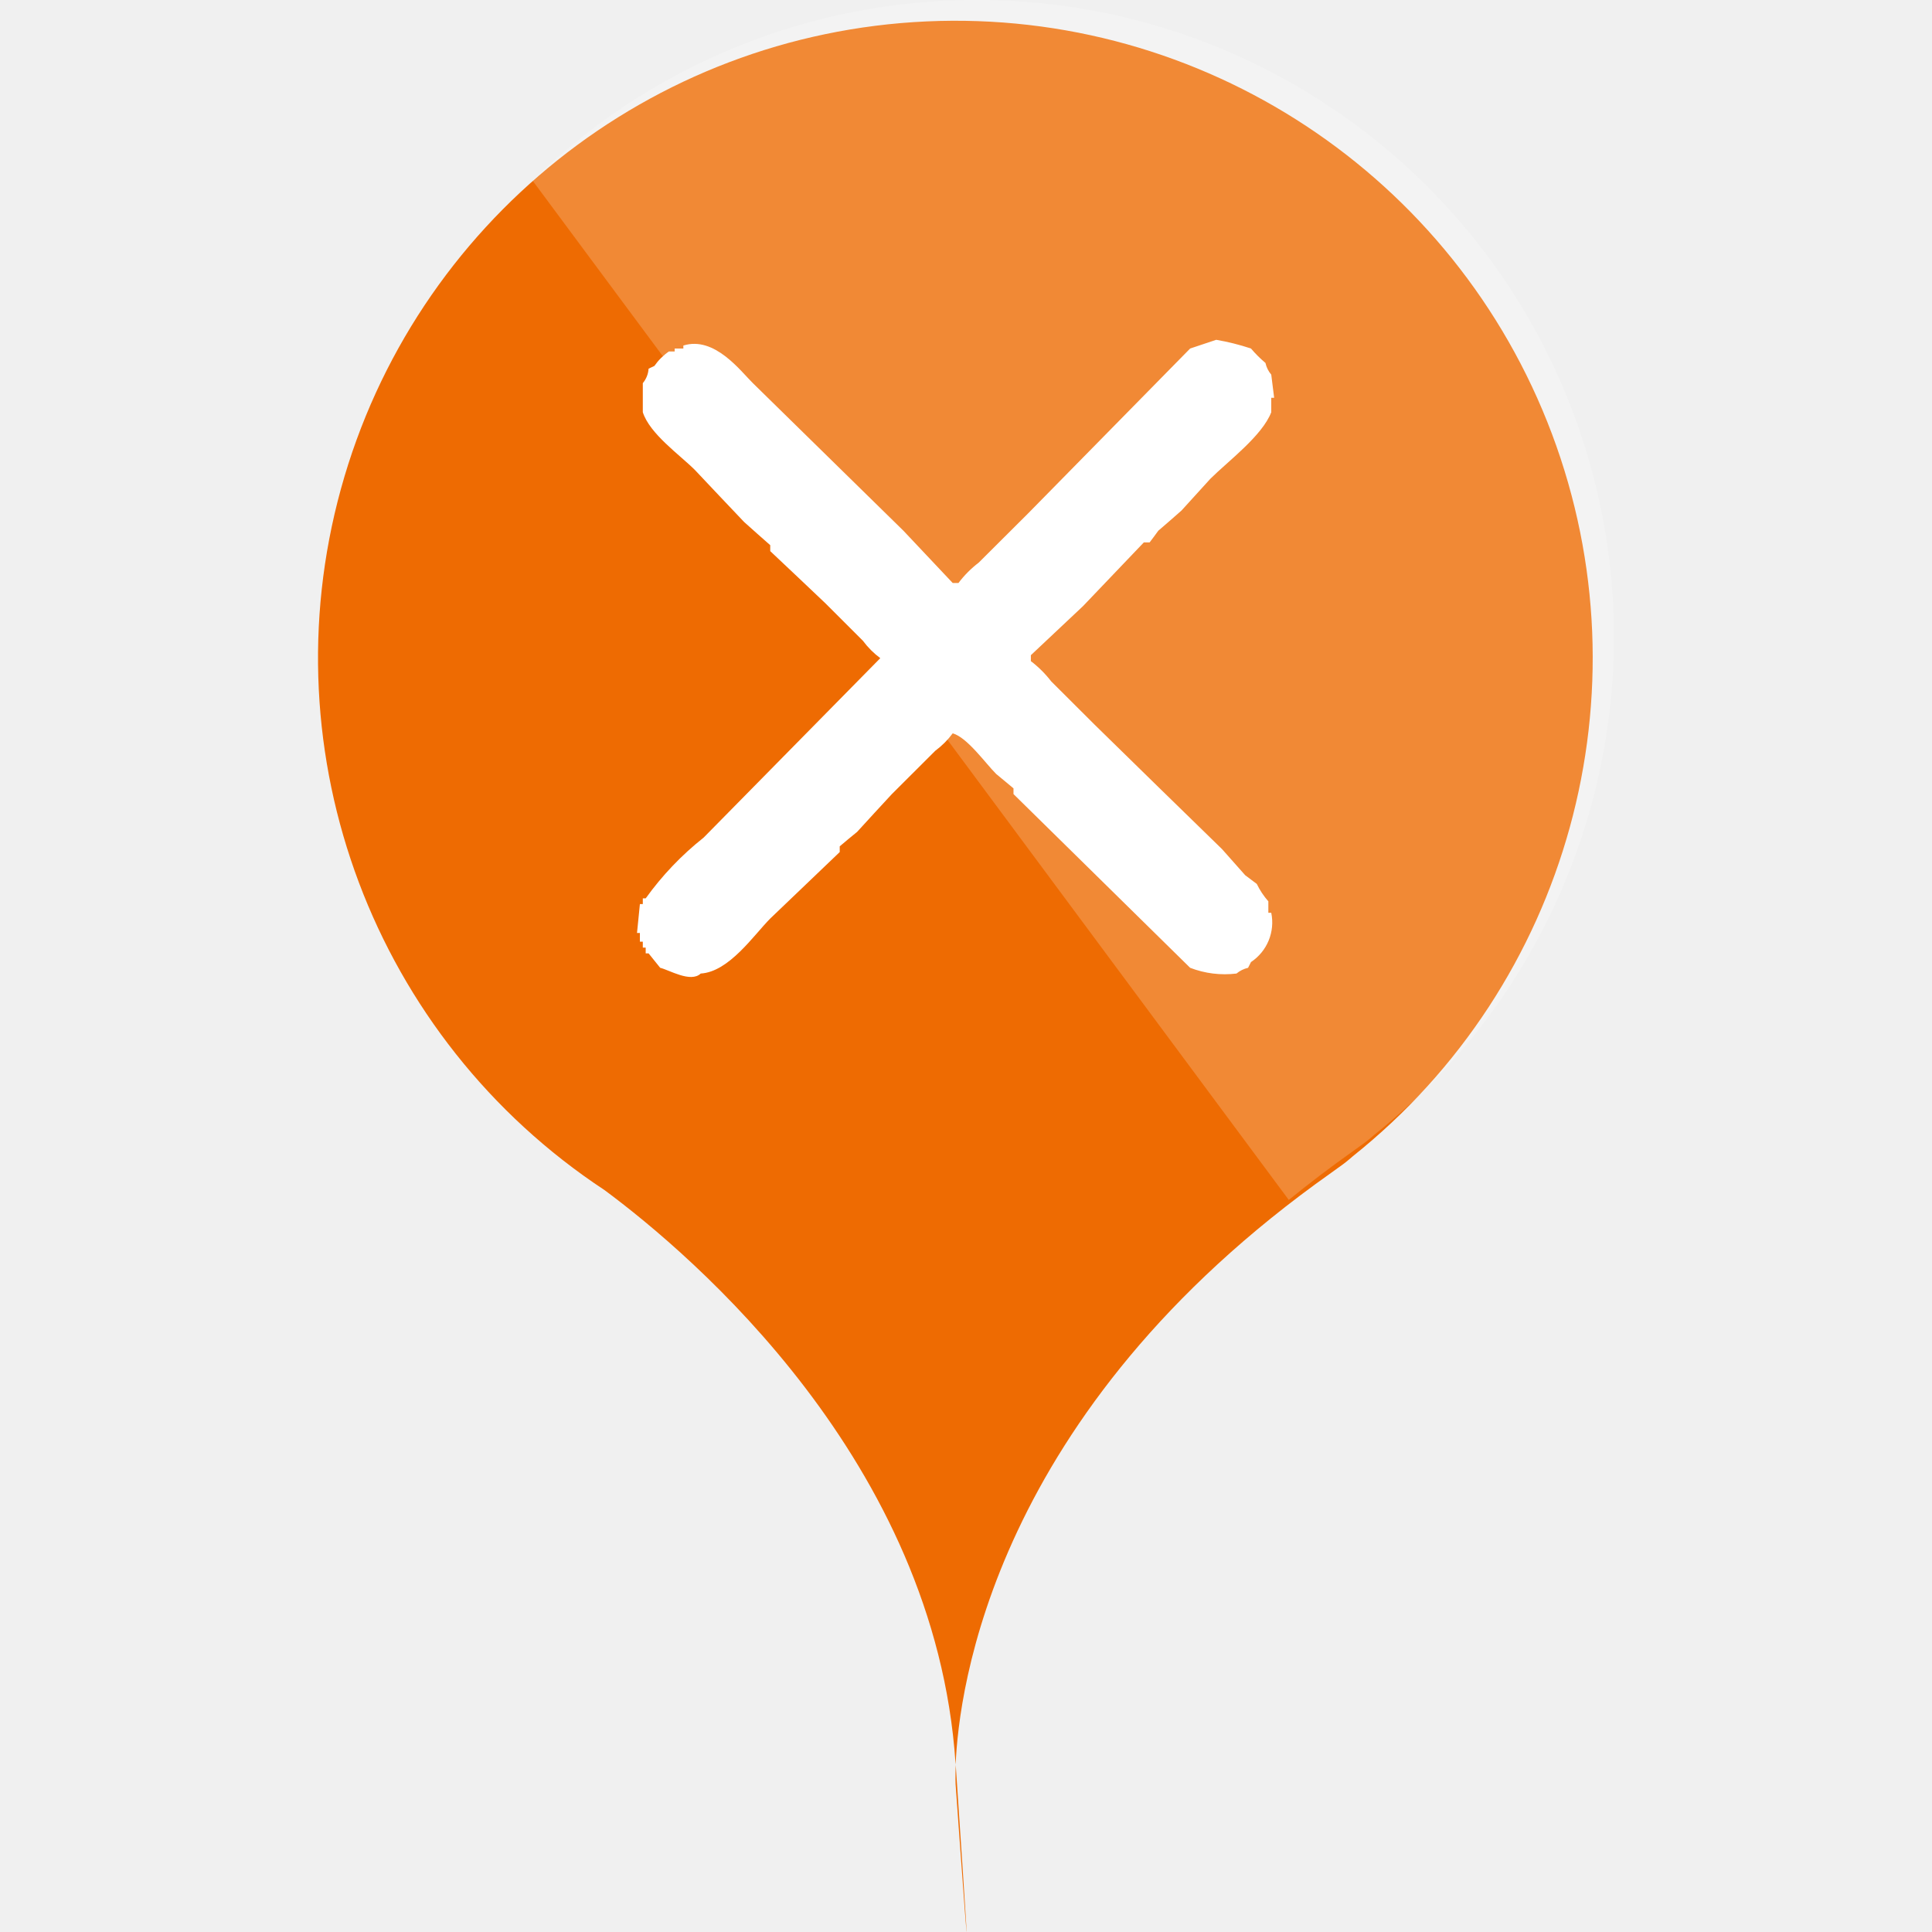
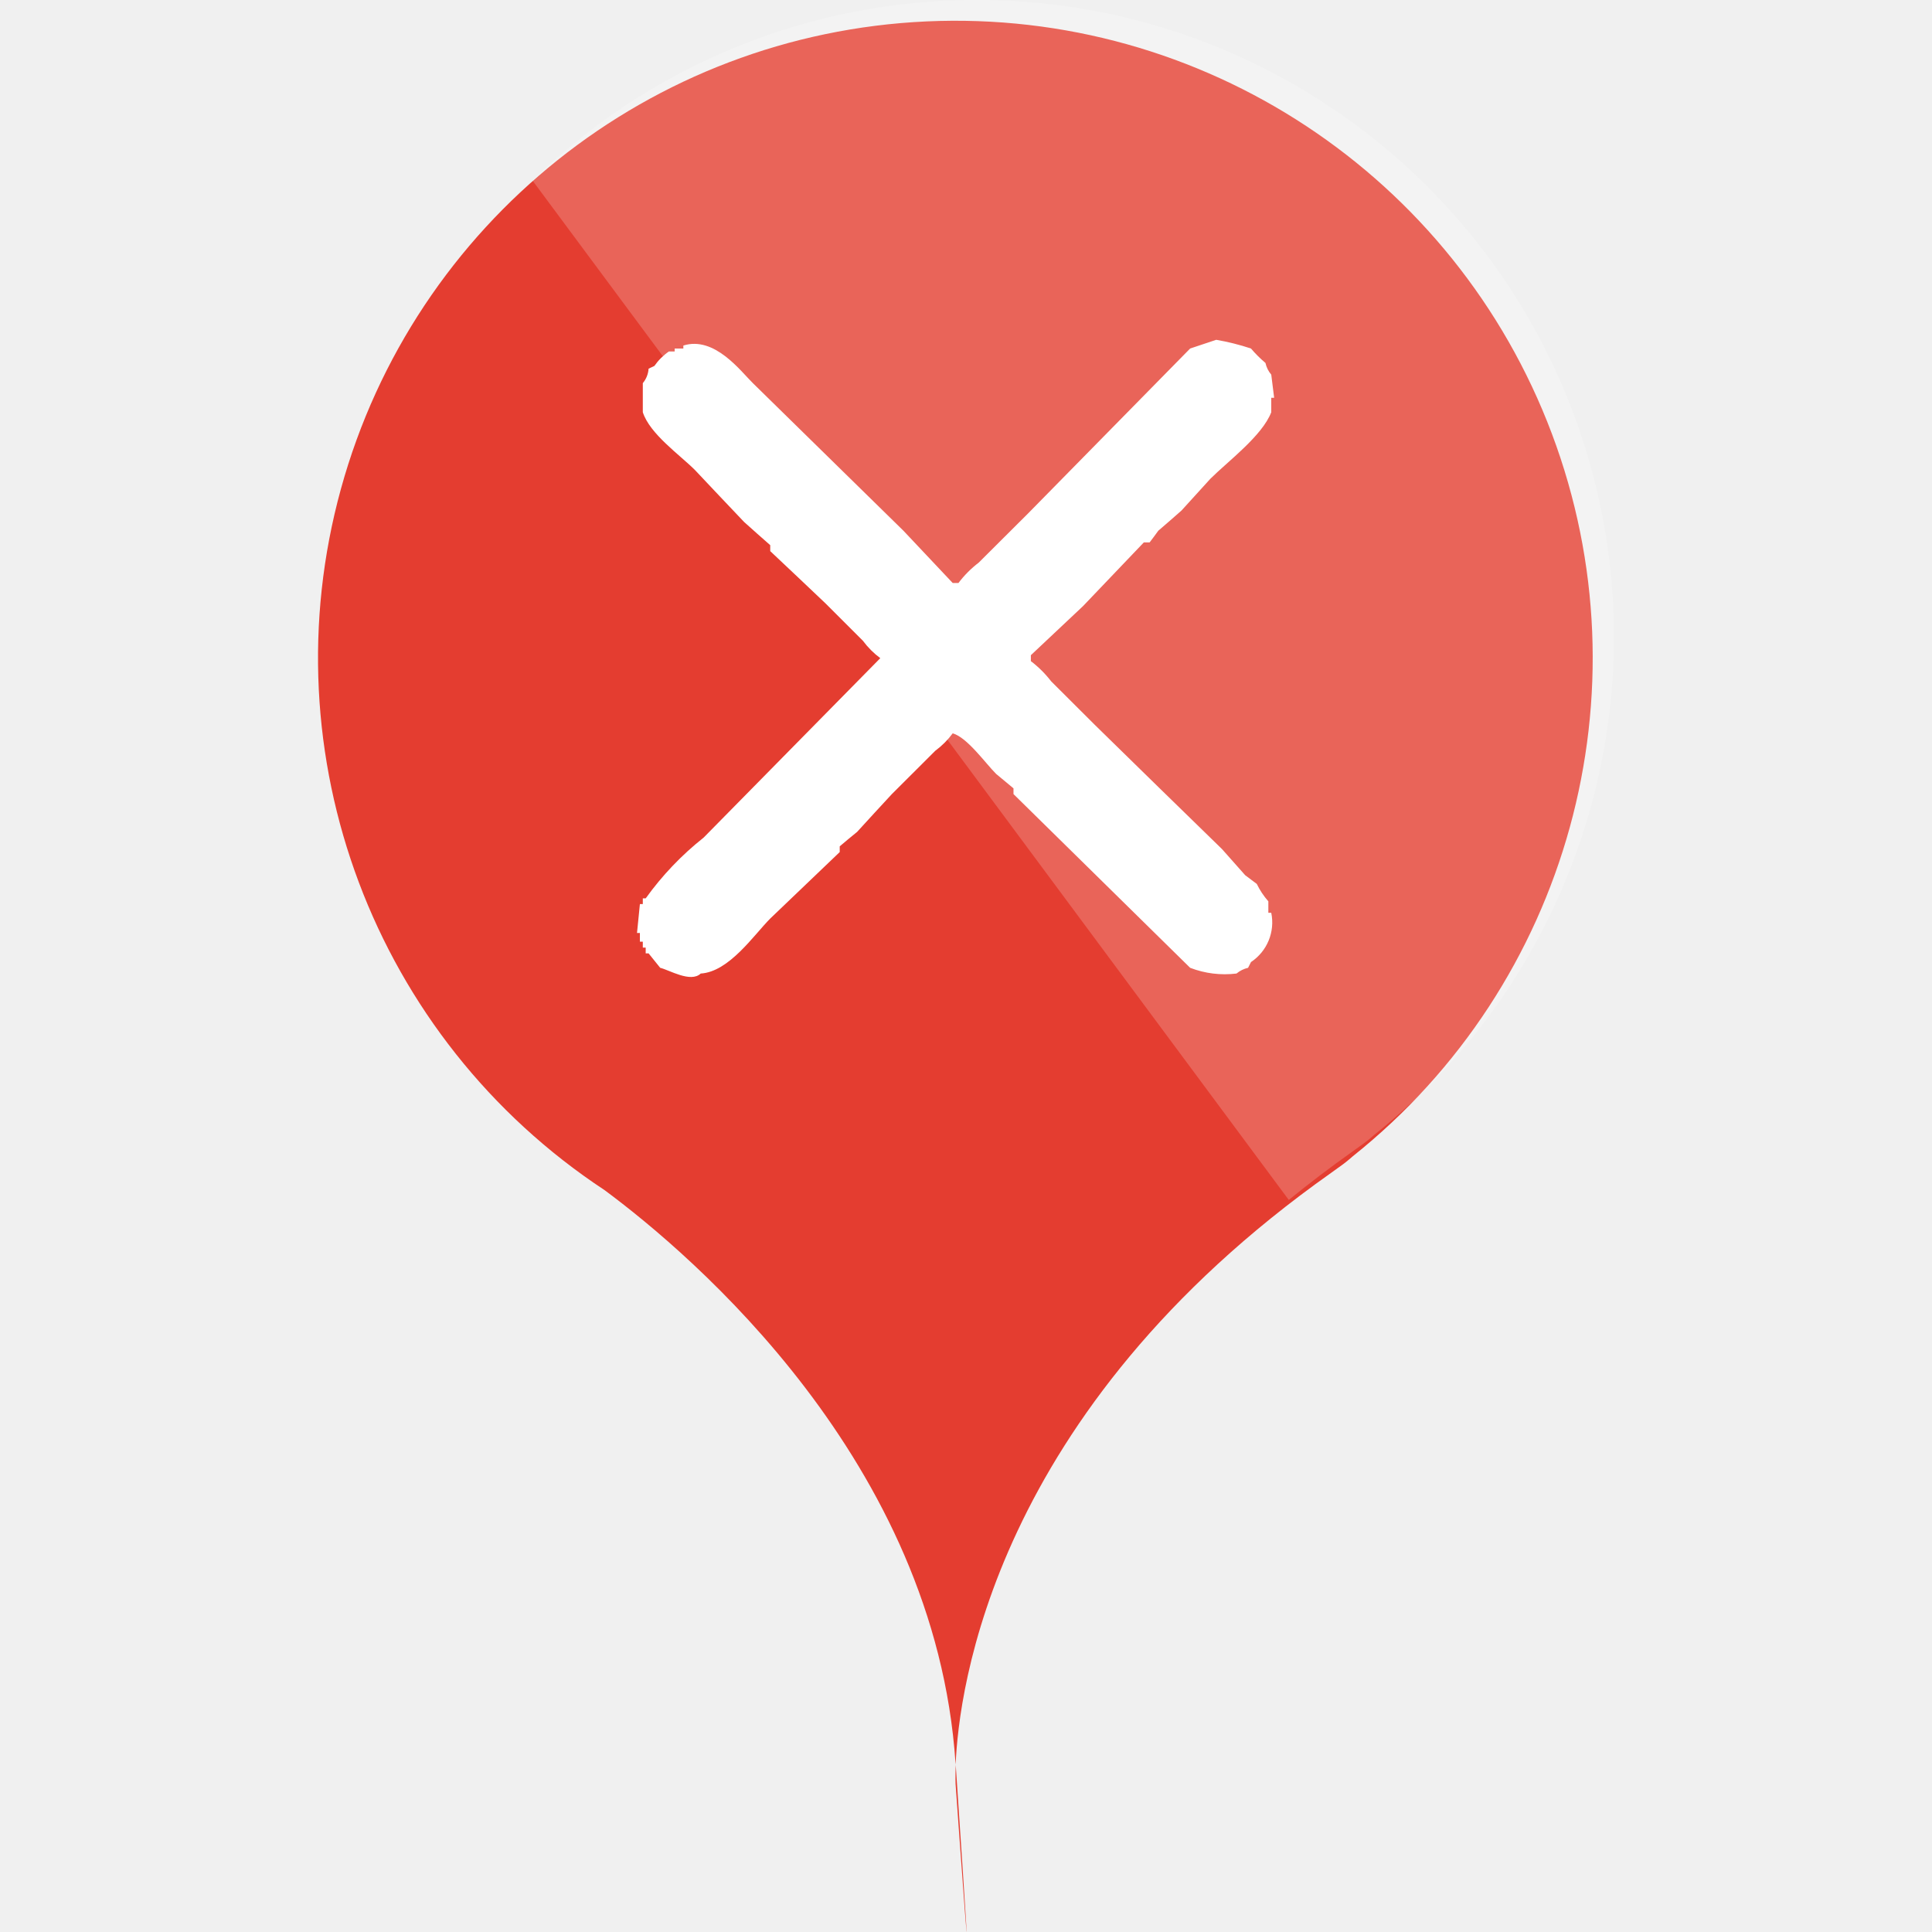
<svg xmlns="http://www.w3.org/2000/svg" t="1781702224326" class="icon" viewBox="0 0 1024 1024" version="1.1" p-id="6938" width="200" height="200">
-   <path d="M717.062 612.802a79.853 79.853 0 0 1-7.88 6.191l-3.737 2.702C526.287 748.329 508.052 896.127 506.51 935.412c0-0.338 0-0.675-0.079-1.126-10.75-159.617-139.49-269.029-185.968-303.474a337.784 337.784 0 1 1 396.599-18.01zM506.476 945.543s-0.18-3.602 0.079-10.131c12.99 193.161-0.079 10.131-0.079 10.131z" fill="#EE6B02" p-id="6939" />
+   <path d="M717.062 612.802a79.853 79.853 0 0 1-7.88 6.191l-3.737 2.702C526.287 748.329 508.052 896.127 506.51 935.412c0-0.338 0-0.675-0.079-1.126-10.75-159.617-139.49-269.029-185.968-303.474a337.784 337.784 0 1 1 396.599-18.01zM506.476 945.543s-0.18-3.602 0.079-10.131c12.99 193.161-0.079 10.131-0.079 10.131z" fill="#E43D30" p-id="6939" />
  <path d="M517.732 0a337.604 337.604 0 0 1 210.586 601.545 79.853 79.853 0 0 1-7.88 6.191l-3.737 2.702a640.999 640.999 0 0 0-33.623 25.552l-400.842-540.31A336.467 336.467 0 0 1 517.732 0z" fill="#FFFFFF" opacity=".2" p-id="6940" />
  <path d="M644.626 180.104a124.733 124.733 0 0 1 18.416 4.615 65.287 65.287 0 0 0 7.677 7.654 14.228 14.228 0 0 0 3.073 6.191c0.507 4.052 1.024 8.105 1.531 12.27h-1.531v7.654c-4.784 12.495-22.952 26.002-32.238 35.233l-15.354 16.885c-4.086 3.602-8.183 7.204-12.281 10.694-1.531 2.139-3.062 4.165-4.604 6.191h-3.062l-32.238 33.769-27.635 26.002v3.152a57.566 57.566 0 0 1 10.75 10.694l23.019 22.963q33.769 33.094 67.539 65.963l12.281 13.845c2.049 1.576 4.097 3.039 6.146 4.615a40.793 40.793 0 0 0 6.135 9.23v6.078h1.542a25.214 25.214 0 0 1-10.75 26.115l-1.531 3.039a14.78 14.78 0 0 0-6.146 3.039 50.913 50.913 0 0 1-24.562-3.039q-46.804-46.095-93.631-92.078v-3.039c-3.062-2.589-6.135-5.065-9.208-7.654-5.549-5.516-15.331-19.361-23.019-21.5a43.968 43.968 0 0 1-9.219 9.23L472.706 420.879c-6.135 6.641-12.281 13.283-18.416 20.036-3.073 2.476-6.146 5.065-9.219 7.654v3.039c-12.27 11.707-24.55 23.526-36.831 35.233-8.712 8.78-21.804 28.254-36.842 29.154-5.313 5.065-16.705-1.914-21.489-3.039-2.049-2.589-4.097-5.065-6.146-7.654h-1.531v-3.039h-1.531v-3.152h-1.542v-4.615H337.629l1.531-15.309h1.542v-3.039h1.531a160.179 160.179 0 0 1 30.696-32.193q46.816-47.615 93.642-95.117a44.508 44.508 0 0 1-9.219-9.23l-19.946-19.924c-9.726-9.23-19.451-18.461-29.165-27.578v-3.152c-4.604-4.052-9.208-8.105-13.823-12.27-8.69-9.118-17.391-18.348-26.092-27.578-8.127-8.105-23.931-19.136-27.623-30.618v-15.421a13.193 13.193 0 0 0 3.062-7.654c1.024-0.45 2.049-1.013 3.073-1.463a30.392 30.392 0 0 1 7.677-7.654h3.073v-1.576h4.604v-1.576c16.536-5.178 30.392 13.62 36.842 19.924q39.893 39.172 79.808 78.232l26.104 27.691h3.062a56.181 56.181 0 0 1 10.75-10.806l26.092-26.002 85.954-87.463c4.615-1.576 9.219-3.039 13.823-4.615z" fill="#FFFFFF" p-id="6941" />
</svg>
